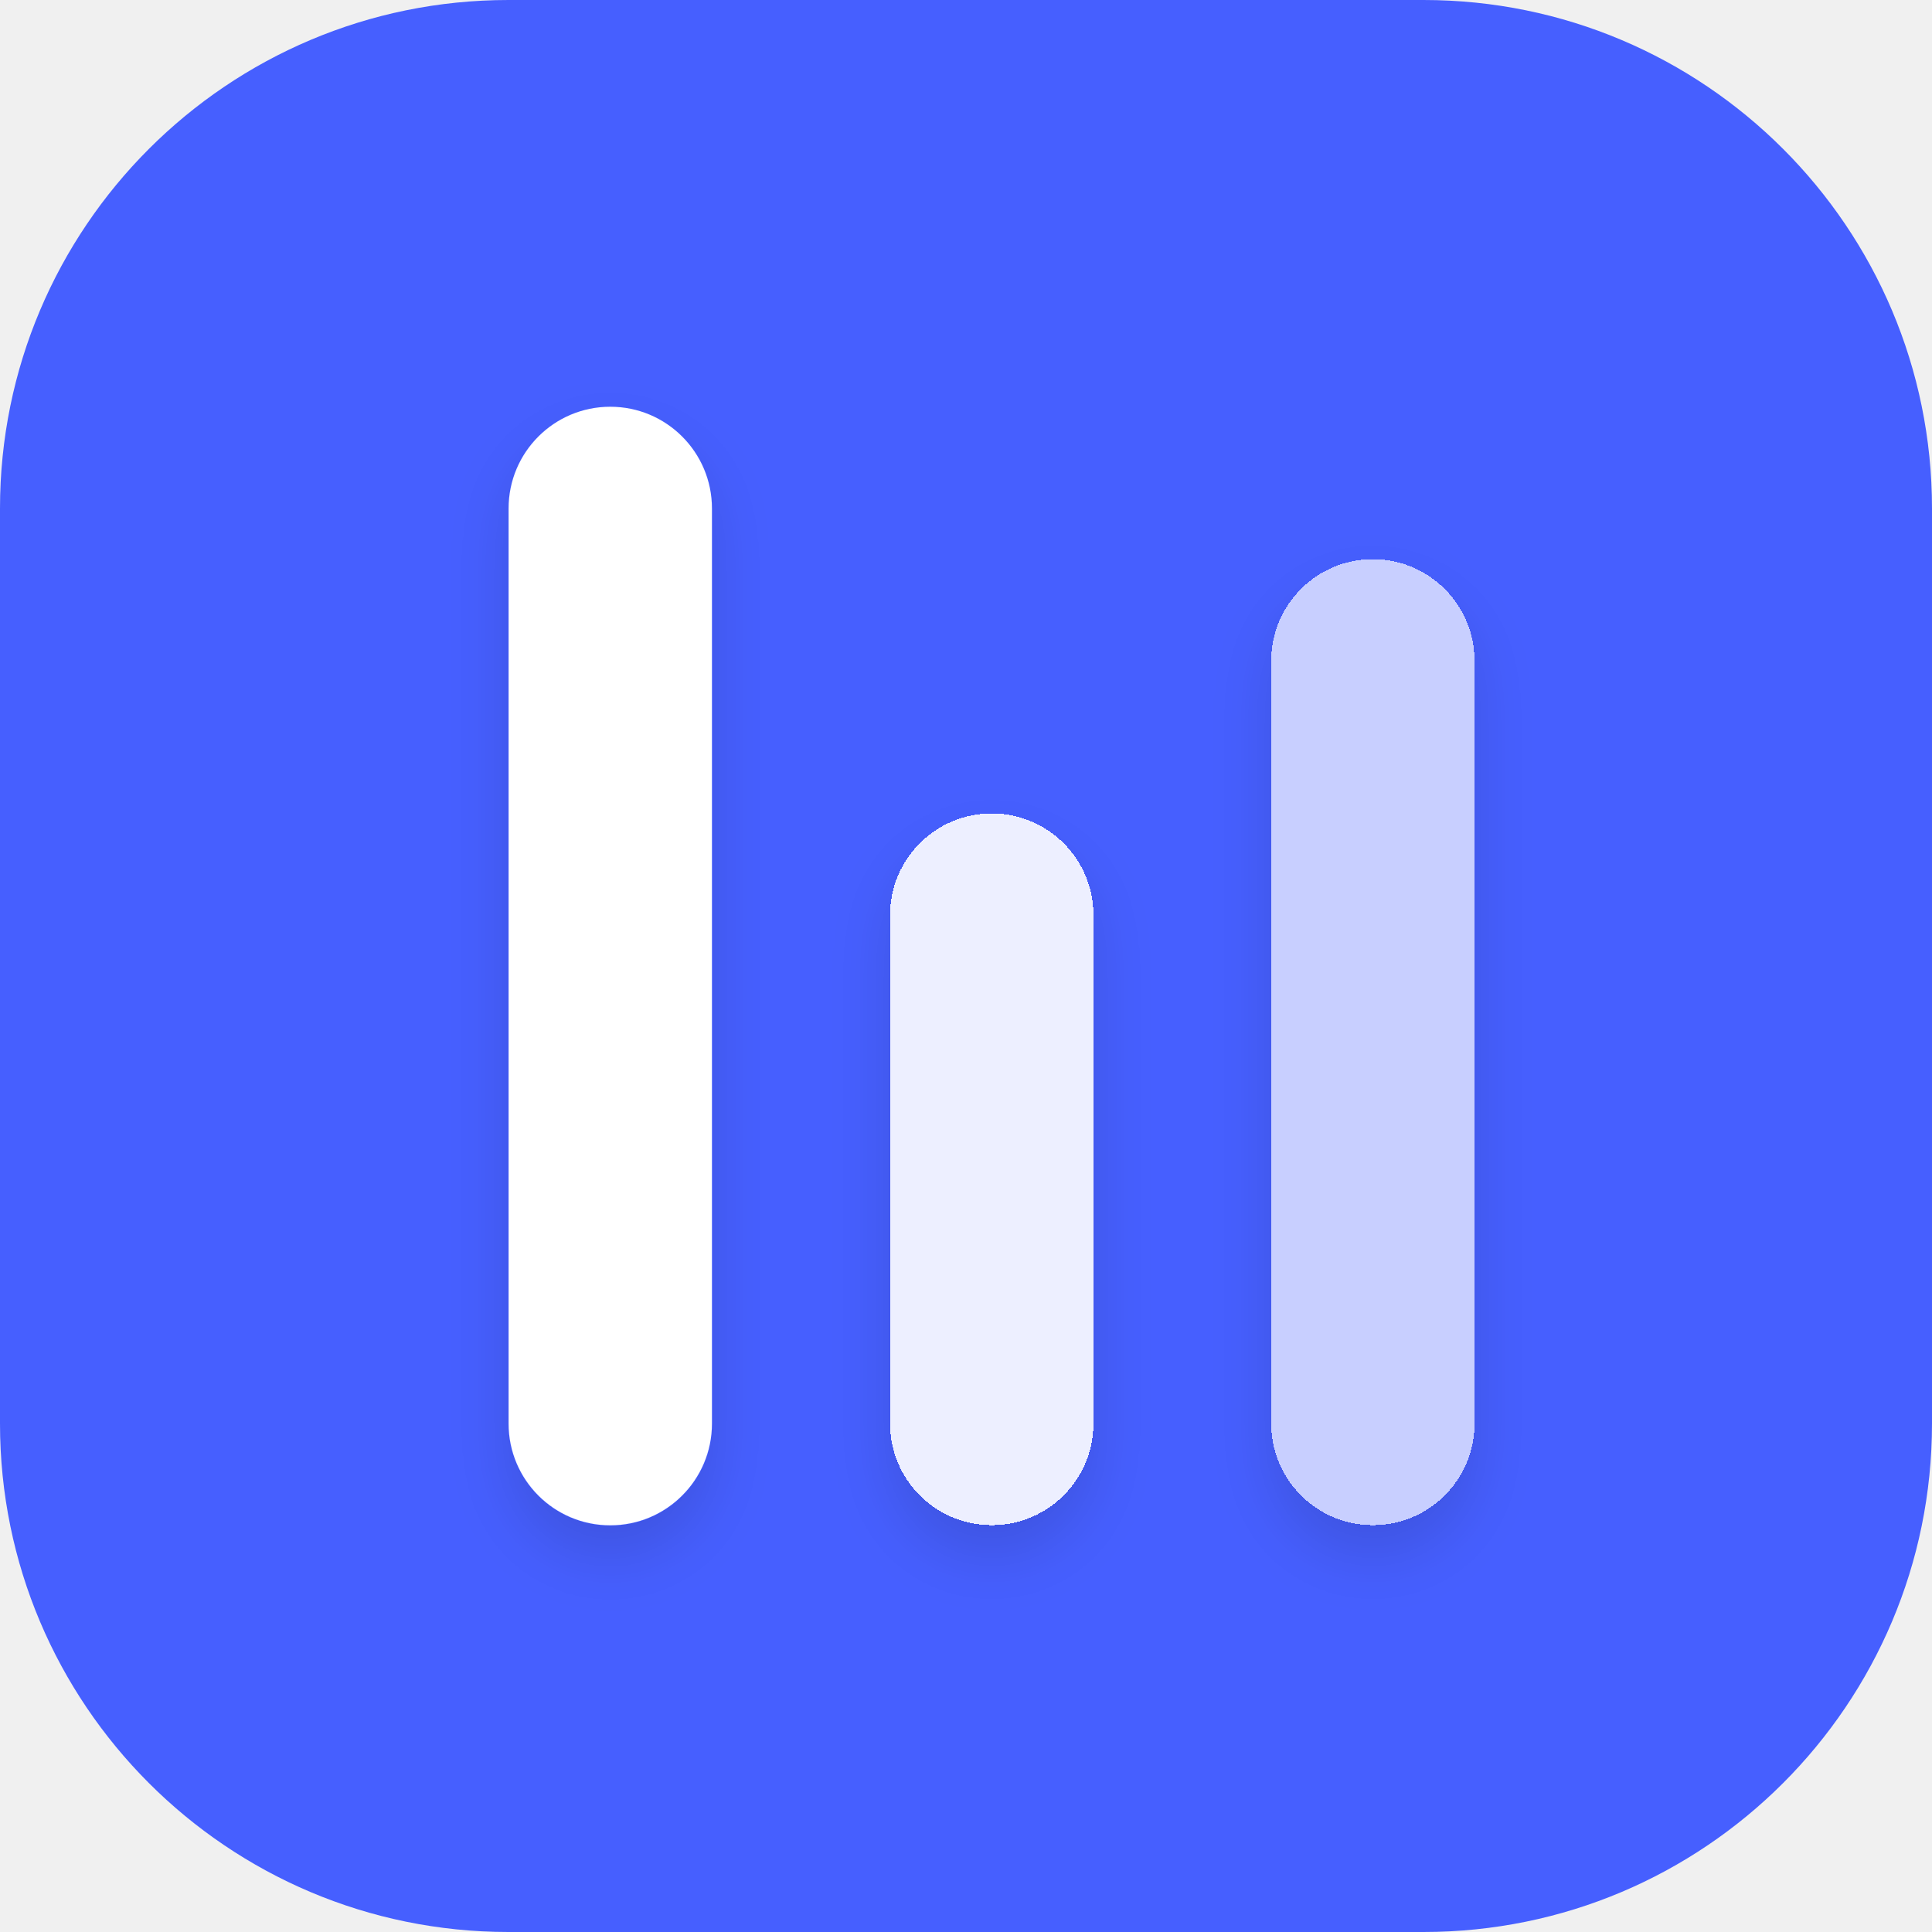
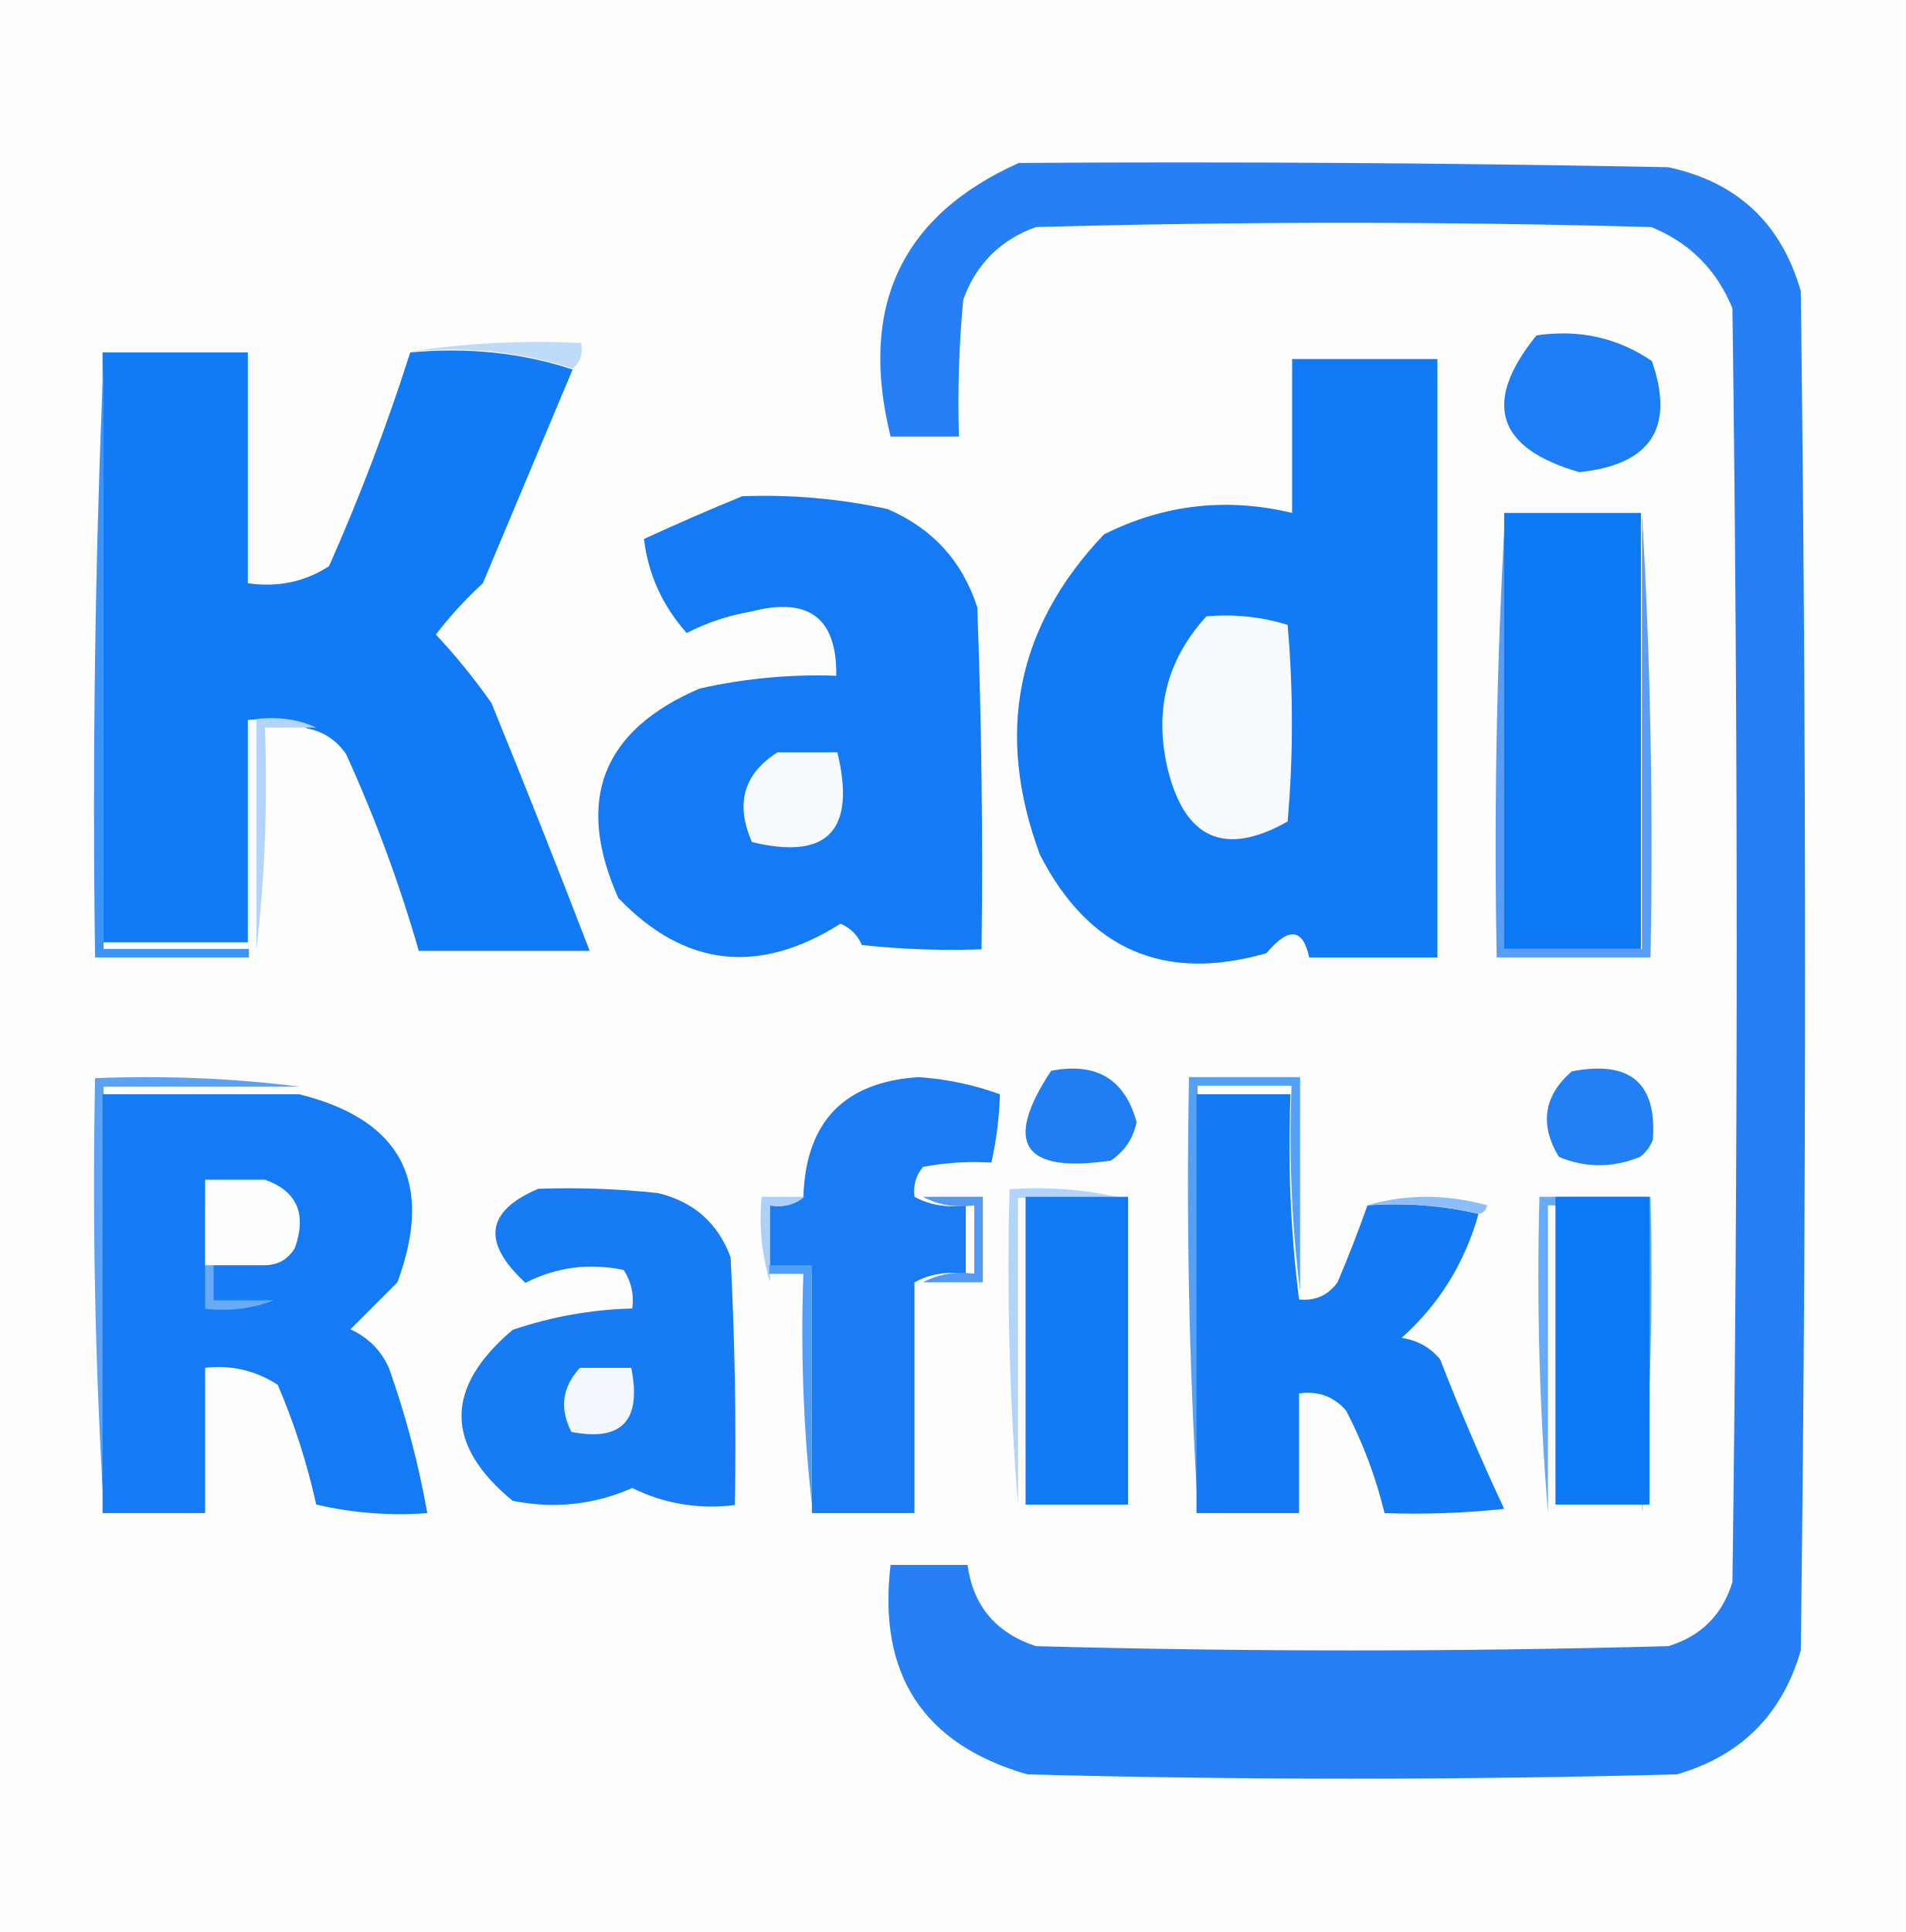
- <svg xmlns="http://www.w3.org/2000/svg" width="32" height="32" viewBox="0 0 32 32" fill="none">
-   <path d="M0 8.421C0 3.77 3.77 0 8.421 0H23.579C28.23 0 32 3.77 32 8.421V23.579C32 28.23 28.23 32 23.579 32H8.421C3.77 32 0 28.23 0 23.579V8.421Z" fill="#465FFF" />
-   <g filter="url(#filter0_d_1884_16361)">
-     <path d="M8.424 8.422C8.424 7.491 9.178 6.737 10.108 6.737C11.038 6.737 11.792 7.491 11.792 8.422V23.579C11.792 24.51 11.038 25.264 10.108 25.264C9.178 25.264 8.424 24.51 8.424 23.579V8.422Z" fill="white" />
+ <svg xmlns="http://www.w3.org/2000/svg" width="223" height="226" viewBox="0 0 223 226" fill="none">
+   <g transform="translate(11 19)">
+     <path d="M0 0C74.333 0 148.667 0 223 0C223 75.333 223 150.667 223 226C148.667 226 74.333 226 0 226C0 150.667 0 75.333 0 0Z" fill="#FEFEFE" fill-rule="evenodd" transform="translate(-11 -19)" />
+     <path d="M16.207 0.062C41.543 -0.104 66.876 0.062 92.207 0.562C100.272 2.294 105.439 7.127 107.707 15.062C108.374 68.062 108.374 121.063 107.707 174.062C105.54 181.562 100.707 186.395 93.207 188.562C67.874 189.229 42.54 189.229 17.207 188.562C5.014 185.036 -0.318 176.87 1.207 164.062C4.207 164.062 7.207 164.062 10.207 164.062C10.864 168.849 13.529 172.016 18.207 173.563C42.874 174.229 67.54 174.229 92.207 173.563C96.04 172.395 98.54 169.895 99.707 166.062C100.374 116.395 100.374 66.73 99.707 17.062C97.848 12.537 94.681 9.37 90.207 7.562C66.207 6.896 42.207 6.896 18.207 7.562C14.04 9.062 11.207 11.896 9.707 16.062C9.208 21.385 9.041 26.719 9.207 32.062C6.54 32.062 3.874 32.062 1.207 32.062C-2.547 16.889 2.453 6.222 16.207 0.062Z" fill="#267FF4" fill-rule="evenodd" transform="translate(92 0)" />
+     <path d="M0 1.12C6.479 0.129 13.146 -0.204 20 0.12C20.237 1.411 19.904 2.411 19 3.12C13.088 1.163 6.755 0.497 0 1.12Z" fill="#BFDBFB" fill-rule="evenodd" transform="translate(37 21)" />
+     <path d="M3.781 0.231C8.766 -0.499 13.266 0.501 17.281 3.231C19.996 11.037 17.163 15.37 8.781 16.231C-0.915 13.422 -2.581 8.089 3.781 0.231Z" fill="#1D7DF4" fill-rule="evenodd" transform="translate(165 20)" />
+     <path d="M0 0.226C5.667 0.226 11.333 0.226 17 0.226C17 9.226 17 18.226 17 27.226C20.507 27.732 23.674 27.066 26.5 25.226C30.123 17.069 33.29 8.735 36 0.226C42.755 -0.397 49.088 0.269 55 2.226C51.515 10.533 48.015 18.867 44.5 27.226C42.482 29.076 40.649 31.076 39 33.226C41.356 35.747 43.523 38.414 45.5 41.226C49.441 50.889 53.274 60.555 57 70.226C50.333 70.226 43.667 70.226 37 70.226C34.743 62.373 31.91 54.706 28.5 47.226C27.371 45.585 25.871 44.585 24 44.226C21.893 43.258 19.559 42.924 17 43.226C17 51.893 17 60.559 17 69.226C11.333 69.226 5.667 69.226 0 69.226C0 46.226 0 23.226 0 0.226Z" fill="#117AF4" fill-rule="evenodd" transform="translate(1 22)" />
+     <path d="M32.188 0C37.855 0 43.522 0 49.188 0C49.188 23.333 49.188 46.667 49.188 70C44.188 70 39.188 70 34.188 70C33.453 66.572 31.786 66.406 29.188 69.5C17.225 72.936 8.392 69.103 2.688 58C-2.593 43.793 -0.093 31.293 10.188 20.5C17.205 16.998 24.539 16.165 32.188 18C32.188 12 32.188 6 32.188 0Z" fill="#117AF4" fill-rule="evenodd" transform="translate(108 23)" />
+     <path d="M1.124 0C1.124 23 1.124 46 1.124 69C6.79 69 12.457 69 18.124 69C18.124 69.333 18.124 69.667 18.124 70C12.123 70 6.124 70 0.124 70C-0.207 46.494 0.126 23.161 1.124 0Z" fill="#3E94F6" fill-rule="evenodd" transform="translate(0 23)" />
+     <path d="M16.848 0.049C22.581 -0.168 28.248 0.332 33.849 1.549C39.105 3.805 42.606 7.639 44.349 13.049C44.848 26.378 45.016 39.712 44.848 53.049C40.17 53.215 35.504 53.048 30.849 52.549C30.351 51.391 29.518 50.558 28.348 50.049C18.755 56.113 10.089 55.113 2.348 47.049C-2.734 35.624 0.433 27.457 11.848 22.549C17.116 21.358 22.45 20.858 27.849 21.049C27.944 14.272 24.61 11.772 17.849 13.549C15.216 13.999 12.716 14.832 10.348 16.049C7.513 12.859 5.846 9.192 5.349 5.049C9.224 3.265 13.058 1.598 16.848 0.049Z" fill="#157BF4" fill-rule="evenodd" transform="translate(59 39)" />
+     <path d="M1.123 0C1.123 17 1.123 34 1.123 51C6.456 51 11.79 51 17.123 51C17.123 34 17.123 17 17.123 0C18.12 17.159 18.453 34.492 18.123 52C12.123 52 6.123 52 0.123 52C-0.207 34.492 0.126 17.159 1.123 0Z" fill="#599EF6" fill-rule="evenodd" transform="translate(164 41)" />
+     <path d="M0 0C5.333 0 10.667 0 16 0C16 17 16 34 16 51C10.667 51 5.333 51 0 51C0 34 0 17 0 0Z" fill="#0C79F4" fill-rule="evenodd" transform="translate(165 41)" />
+     <path d="M5.163 0.098C8.44 -0.186 11.606 0.147 14.663 1.098C15.33 8.765 15.33 16.431 14.663 24.098C7.378 28.201 2.711 26.201 0.663 18.098C-1.012 11.201 0.488 5.201 5.163 0.098Z" fill="#F7FAFE" fill-rule="evenodd" transform="translate(125 53)" />
+     <path d="M7 1.107C5 1.107 3 1.107 1 1.107C1.326 9.956 0.993 18.623 0 27.107C0 26.774 0 26.44 0 26.108C0 17.441 0 8.774 0 0.107C2.559 -0.194 4.893 0.139 7 1.107Z" fill="#B2D4FB" fill-rule="evenodd" transform="translate(19 65)" />
+     <path d="M3.979 0C6.312 0 8.646 0 10.979 0C13.181 9.149 9.847 12.649 0.979 10.5C-0.989 6.018 0.01 2.518 3.979 0Z" fill="#F6FAFE" fill-rule="evenodd" transform="translate(76 69)" />
+     <path d="M2.988 0.26C8.292 -0.764 11.624 1.236 12.989 6.26C12.613 8.143 11.613 9.643 9.989 10.76C-0.312 12.285 -2.646 8.785 2.988 0.26Z" fill="#207EF4" fill-rule="evenodd" transform="translate(109 106)" />
+     <path d="M2.896 0.33C9.723 -0.996 12.889 1.67 12.396 8.33C12.088 9.138 11.588 9.805 10.896 10.33C7.697 11.629 4.531 11.629 1.396 10.33C-0.875 6.527 -0.375 3.193 2.896 0.33Z" fill="#237FF4" fill-rule="evenodd" transform="translate(170 106)" />
+     <path d="M24.123 1.121C16.456 1.121 8.79 1.121 1.123 1.121C1.123 17.454 1.123 33.788 1.123 50.121C0.127 33.629 -0.207 16.963 0.123 0.121C8.307 -0.205 16.307 0.129 24.123 1.121Z" fill="#59A2F6" fill-rule="evenodd" transform="translate(0 107)" />
+     <path d="M23 0C34.99 2.979 38.824 10.312 34.5 22C32.667 23.833 30.833 25.667 29 27.5C31.07 28.448 32.57 29.948 33.5 32C35.472 37.556 36.972 43.222 38 49C33.616 49.326 29.283 48.992 25 48C23.937 43.18 22.437 38.514 20.5 34C17.936 32.321 15.102 31.654 12 32C12 37.667 12 43.333 12 49C8 49 4 49 0 49C0 32.667 0 16.333 0 0C7.667 0 15.333 0 23 0Z" fill="#157BF4" fill-rule="evenodd" transform="translate(1 109)" />
+     <path d="M17 14C18.765 14.961 20.765 15.295 23 15C23 17.667 23 20.333 23 23C20.765 22.705 18.765 23.039 17 24C17 33 17 42 17 51C13 51 9 51 5 51C5 41.667 5 32.333 5 23C3.333 23 1.667 23 0 23C0 20.333 0 17.667 0 15C1.599 15.268 2.932 14.934 4 14C4.278 5.222 8.778 0.556 17.5 0C20.782 0.231 23.949 0.897 27 2C26.925 4.706 26.592 7.373 26 10C23.313 9.836 20.646 10.003 18 10.5C17.163 11.511 16.83 12.678 17 14Z" fill="#1A7CF4" fill-rule="evenodd" transform="translate(79 107)" />
+     <path d="M13.123 25C12.131 17.184 11.797 9.184 12.123 1C8.456 1 4.79 1 1.123 1C1.123 17.333 1.123 33.667 1.123 50C0.126 33.508 -0.207 16.842 0.123 0C4.456 0 8.79 0 13.123 0C13.123 8.333 13.123 16.667 13.123 25Z" fill="#55A0F7" fill-rule="evenodd" transform="translate(128 107)" />
+     <path d="M12 24C13.89 24.203 15.39 23.537 16.5 22C17.771 19.016 18.938 16.016 20 13C24.532 12.682 28.866 13.015 33 14C31.373 19.769 28.373 24.602 24 28.5C25.829 28.773 27.329 29.607 28.5 31C30.809 36.932 33.309 42.766 36 48.5C31.345 48.999 26.679 49.166 22 49C21.002 44.842 19.502 40.842 17.5 37C16.056 35.345 14.222 34.678 12 35C12 39.667 12 44.333 12 49C8 49 4 49 0 49C0 32.667 0 16.333 0 0C3.667 0 7.333 0 11 0C10.674 8.184 11.008 16.184 12 24Z" fill="#137AF4" fill-rule="evenodd" transform="translate(129 109)" />
+     <path d="M8 1.11C5.667 1.11 3.333 1.11 1 1.11C1 4.443 1 7.777 1 11.11C3.333 11.11 5.667 11.11 8 11.11C5.552 12.083 2.885 12.416 0 12.11C0 8.11 0 4.11 0 0.11C2.885 -0.196 5.552 0.137 8 1.11Z" fill="#68A9F8" fill-rule="evenodd" transform="translate(13 122)" />
+     <path d="M7 0C10.754 1.328 11.921 3.994 10.5 8C9.684 9.323 8.517 9.989 7 10C4.667 10 2.333 10 0 10C0 6.667 0 3.333 0 0C2.333 0 4.667 0 7 0Z" fill="#FCFDFE" fill-rule="evenodd" transform="translate(13 119)" />
+     <path d="M0 0.984C4.515 -0.328 9.182 -0.328 14 0.984C13.876 1.591 13.543 1.924 13 1.984C8.866 0.999 4.532 0.666 0 0.984Z" fill="#8BBEFA" fill-rule="evenodd" transform="translate(149 121)" />
+     <path d="M8.984 0.062C13.662 -0.104 18.329 0.063 22.984 0.562C27.164 1.564 29.997 4.064 31.484 8.062C31.984 17.723 32.15 27.39 31.984 37.062C27.701 37.573 23.701 36.906 19.984 35.062C15.511 37.03 10.844 37.53 5.984 36.562C-1.995 29.991 -1.995 23.324 5.984 16.562C10.528 15.02 15.195 14.186 19.984 14.062C20.197 12.418 19.864 10.918 18.984 9.562C14.948 8.712 11.115 9.212 7.484 11.062C2.341 6.326 2.841 2.66 8.984 0.062Z" fill="#177BF4" fill-rule="evenodd" transform="translate(43 120)" />
+     <path d="M5.114 0C4.046 0.934 2.713 1.268 1.114 1C1.114 3.667 1.114 6.333 1.114 9C1.114 9.333 1.114 9.667 1.114 10C0.135 6.875 -0.199 3.542 0.114 0C1.781 0 3.447 0 5.114 0Z" fill="#ABD0FA" fill-rule="evenodd" transform="translate(78 121)" />
+     <path d="M0 0C2.333 0 4.667 0 7 0C7 3.333 7 6.667 7 10C4.667 10 2.333 10 0 10C1.765 9.039 3.765 8.705 6 9C6 6.333 6 3.667 6 1C3.765 1.295 1.765 0.961 0 0Z" fill="#5299F6" fill-rule="evenodd" transform="translate(97 121)" />
+     <path d="M13.123 1.116C9.122 1.116 5.123 1.116 1.123 1.116C1.123 13.116 1.123 25.117 1.123 37.117C0.128 24.962 -0.207 12.627 0.122 0.116C4.655 -0.201 8.988 0.132 13.123 1.116Z" fill="#B2D4FB" fill-rule="evenodd" transform="translate(107 120)" />
+     <path d="M12 0C12 12 12 24 12 36C8 36 4 36 0 36C0 24 0 12 0 0C4 0 8 0 12 0Z" fill="#0F7AF4" fill-rule="evenodd" transform="translate(109 121)" />
+     <path d="M12.123 37C12.123 25 12.123 13 12.123 1C8.456 1 4.789 1 1.123 1C1.123 13 1.123 25 1.123 37C0.127 24.845 -0.207 12.511 0.123 0C4.455 0 8.789 0 13.122 0C13.451 12.511 13.117 24.845 12.123 37Z" fill="#67ABF8" fill-rule="evenodd" transform="translate(169 121)" />
+     <path d="M11 36C7.333 36 3.667 36 0 36C0 24 0 12 0 0C3.667 0 7.333 0 11 0C11 12 11 24 11 36Z" fill="#0C79F4" fill-rule="evenodd" transform="translate(171 121)" />
+     <path d="M0 1C0 0.667 0 0.333 0 0C1.667 0 3.333 0 5 0C5 9.333 5 18.667 5 28C4.007 19.182 3.673 10.182 4 1C2.667 1 1.333 1 0 1Z" fill="#509EF7" fill-rule="evenodd" transform="translate(79 129)" />
+     <path d="M1.861 0C3.861 0 5.861 0 7.861 0C9.106 6.162 6.773 8.662 0.861 7.5C-0.557 4.757 -0.223 2.257 1.861 0Z" fill="#F2F7FE" fill-rule="evenodd" transform="translate(55 141)" />
  </g>
-   <g filter="url(#filter1_d_1884_16361)">
-     <path d="M14.742 15.157C14.742 14.227 15.496 13.473 16.426 13.473C17.357 13.473 18.111 14.227 18.111 15.157V23.578C18.111 24.508 17.357 25.262 16.426 25.262C15.496 25.262 14.742 24.508 14.742 23.578V15.157Z" fill="white" fill-opacity="0.9" shape-rendering="crispEdges" />
-   </g>
-   <g filter="url(#filter2_d_1884_16361)">
-     <path d="M21.055 10.946C21.055 10.016 21.809 9.262 22.739 9.262C23.669 9.262 24.423 10.016 24.423 10.946V23.578C24.423 24.508 23.669 25.262 22.739 25.262C21.809 25.262 21.055 24.508 21.055 23.578V10.946Z" fill="white" fill-opacity="0.7" shape-rendering="crispEdges" />
-   </g>
-   <defs>
-     <filter id="filter0_d_1884_16361" x="7.424" y="6.237" width="5.368" height="20.526" filterUnits="userSpaceOnUse" color-interpolation-filters="sRGB">
-       <feFlood flood-opacity="0" result="BackgroundImageFix" />
-       <feColorMatrix in="SourceAlpha" type="matrix" values="0 0 0 0 0 0 0 0 0 0 0 0 0 0 0 0 0 0 127 0" result="hardAlpha" />
-       <feOffset dy="0.5" />
-       <feGaussianBlur stdDeviation="0.5" />
-       <feComposite in2="hardAlpha" operator="out" />
-       <feColorMatrix type="matrix" values="0 0 0 0 0 0 0 0 0 0 0 0 0 0 0 0 0 0 0.12 0" />
-       <feBlend mode="normal" in2="BackgroundImageFix" result="effect1_dropShadow_1884_16361" />
-       <feBlend mode="normal" in="SourceGraphic" in2="effect1_dropShadow_1884_16361" result="shape" />
-     </filter>
-     <filter id="filter1_d_1884_16361" x="13.742" y="12.973" width="5.368" height="13.789" filterUnits="userSpaceOnUse" color-interpolation-filters="sRGB">
-       <feFlood flood-opacity="0" result="BackgroundImageFix" />
-       <feColorMatrix in="SourceAlpha" type="matrix" values="0 0 0 0 0 0 0 0 0 0 0 0 0 0 0 0 0 0 127 0" result="hardAlpha" />
-       <feOffset dy="0.5" />
-       <feGaussianBlur stdDeviation="0.5" />
-       <feComposite in2="hardAlpha" operator="out" />
-       <feColorMatrix type="matrix" values="0 0 0 0 0 0 0 0 0 0 0 0 0 0 0 0 0 0 0.12 0" />
-       <feBlend mode="normal" in2="BackgroundImageFix" result="effect1_dropShadow_1884_16361" />
-       <feBlend mode="normal" in="SourceGraphic" in2="effect1_dropShadow_1884_16361" result="shape" />
-     </filter>
-     <filter id="filter2_d_1884_16361" x="20.055" y="8.762" width="5.368" height="18" filterUnits="userSpaceOnUse" color-interpolation-filters="sRGB">
-       <feFlood flood-opacity="0" result="BackgroundImageFix" />
-       <feColorMatrix in="SourceAlpha" type="matrix" values="0 0 0 0 0 0 0 0 0 0 0 0 0 0 0 0 0 0 127 0" result="hardAlpha" />
-       <feOffset dy="0.5" />
-       <feGaussianBlur stdDeviation="0.5" />
-       <feComposite in2="hardAlpha" operator="out" />
-       <feColorMatrix type="matrix" values="0 0 0 0 0 0 0 0 0 0 0 0 0 0 0 0 0 0 0.12 0" />
-       <feBlend mode="normal" in2="BackgroundImageFix" result="effect1_dropShadow_1884_16361" />
-       <feBlend mode="normal" in="SourceGraphic" in2="effect1_dropShadow_1884_16361" result="shape" />
-     </filter>
-   </defs>
</svg>
